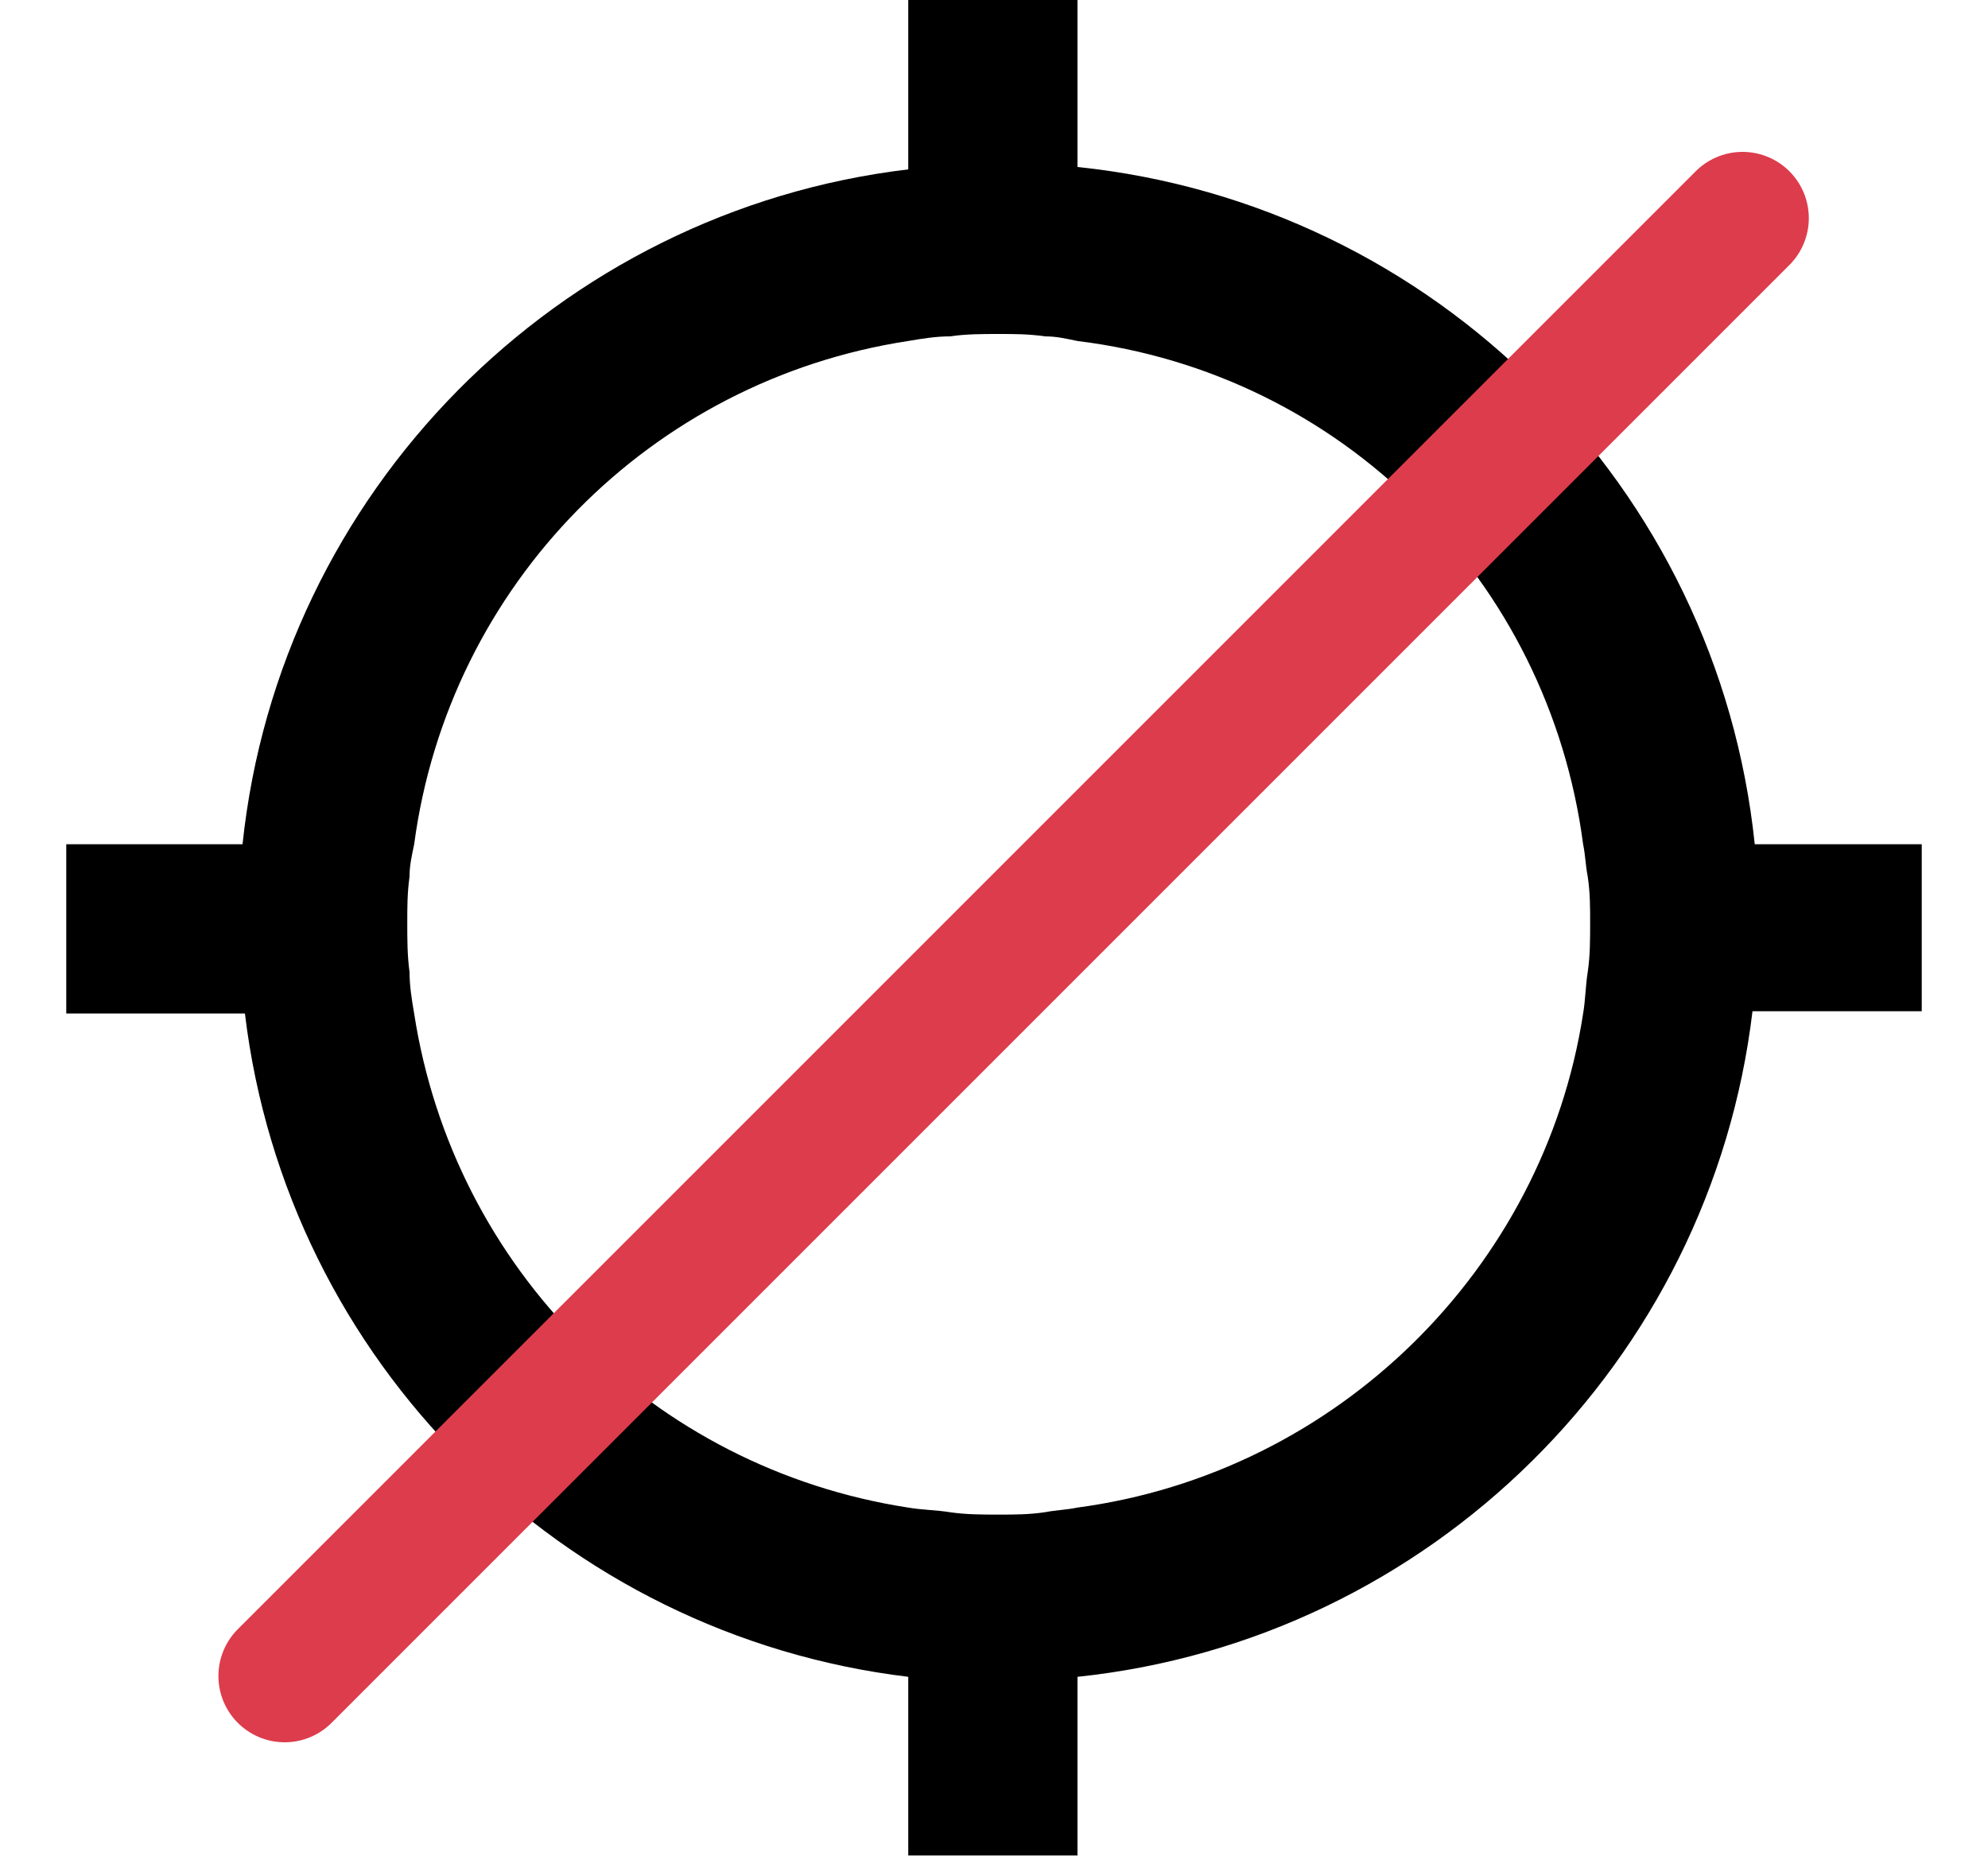
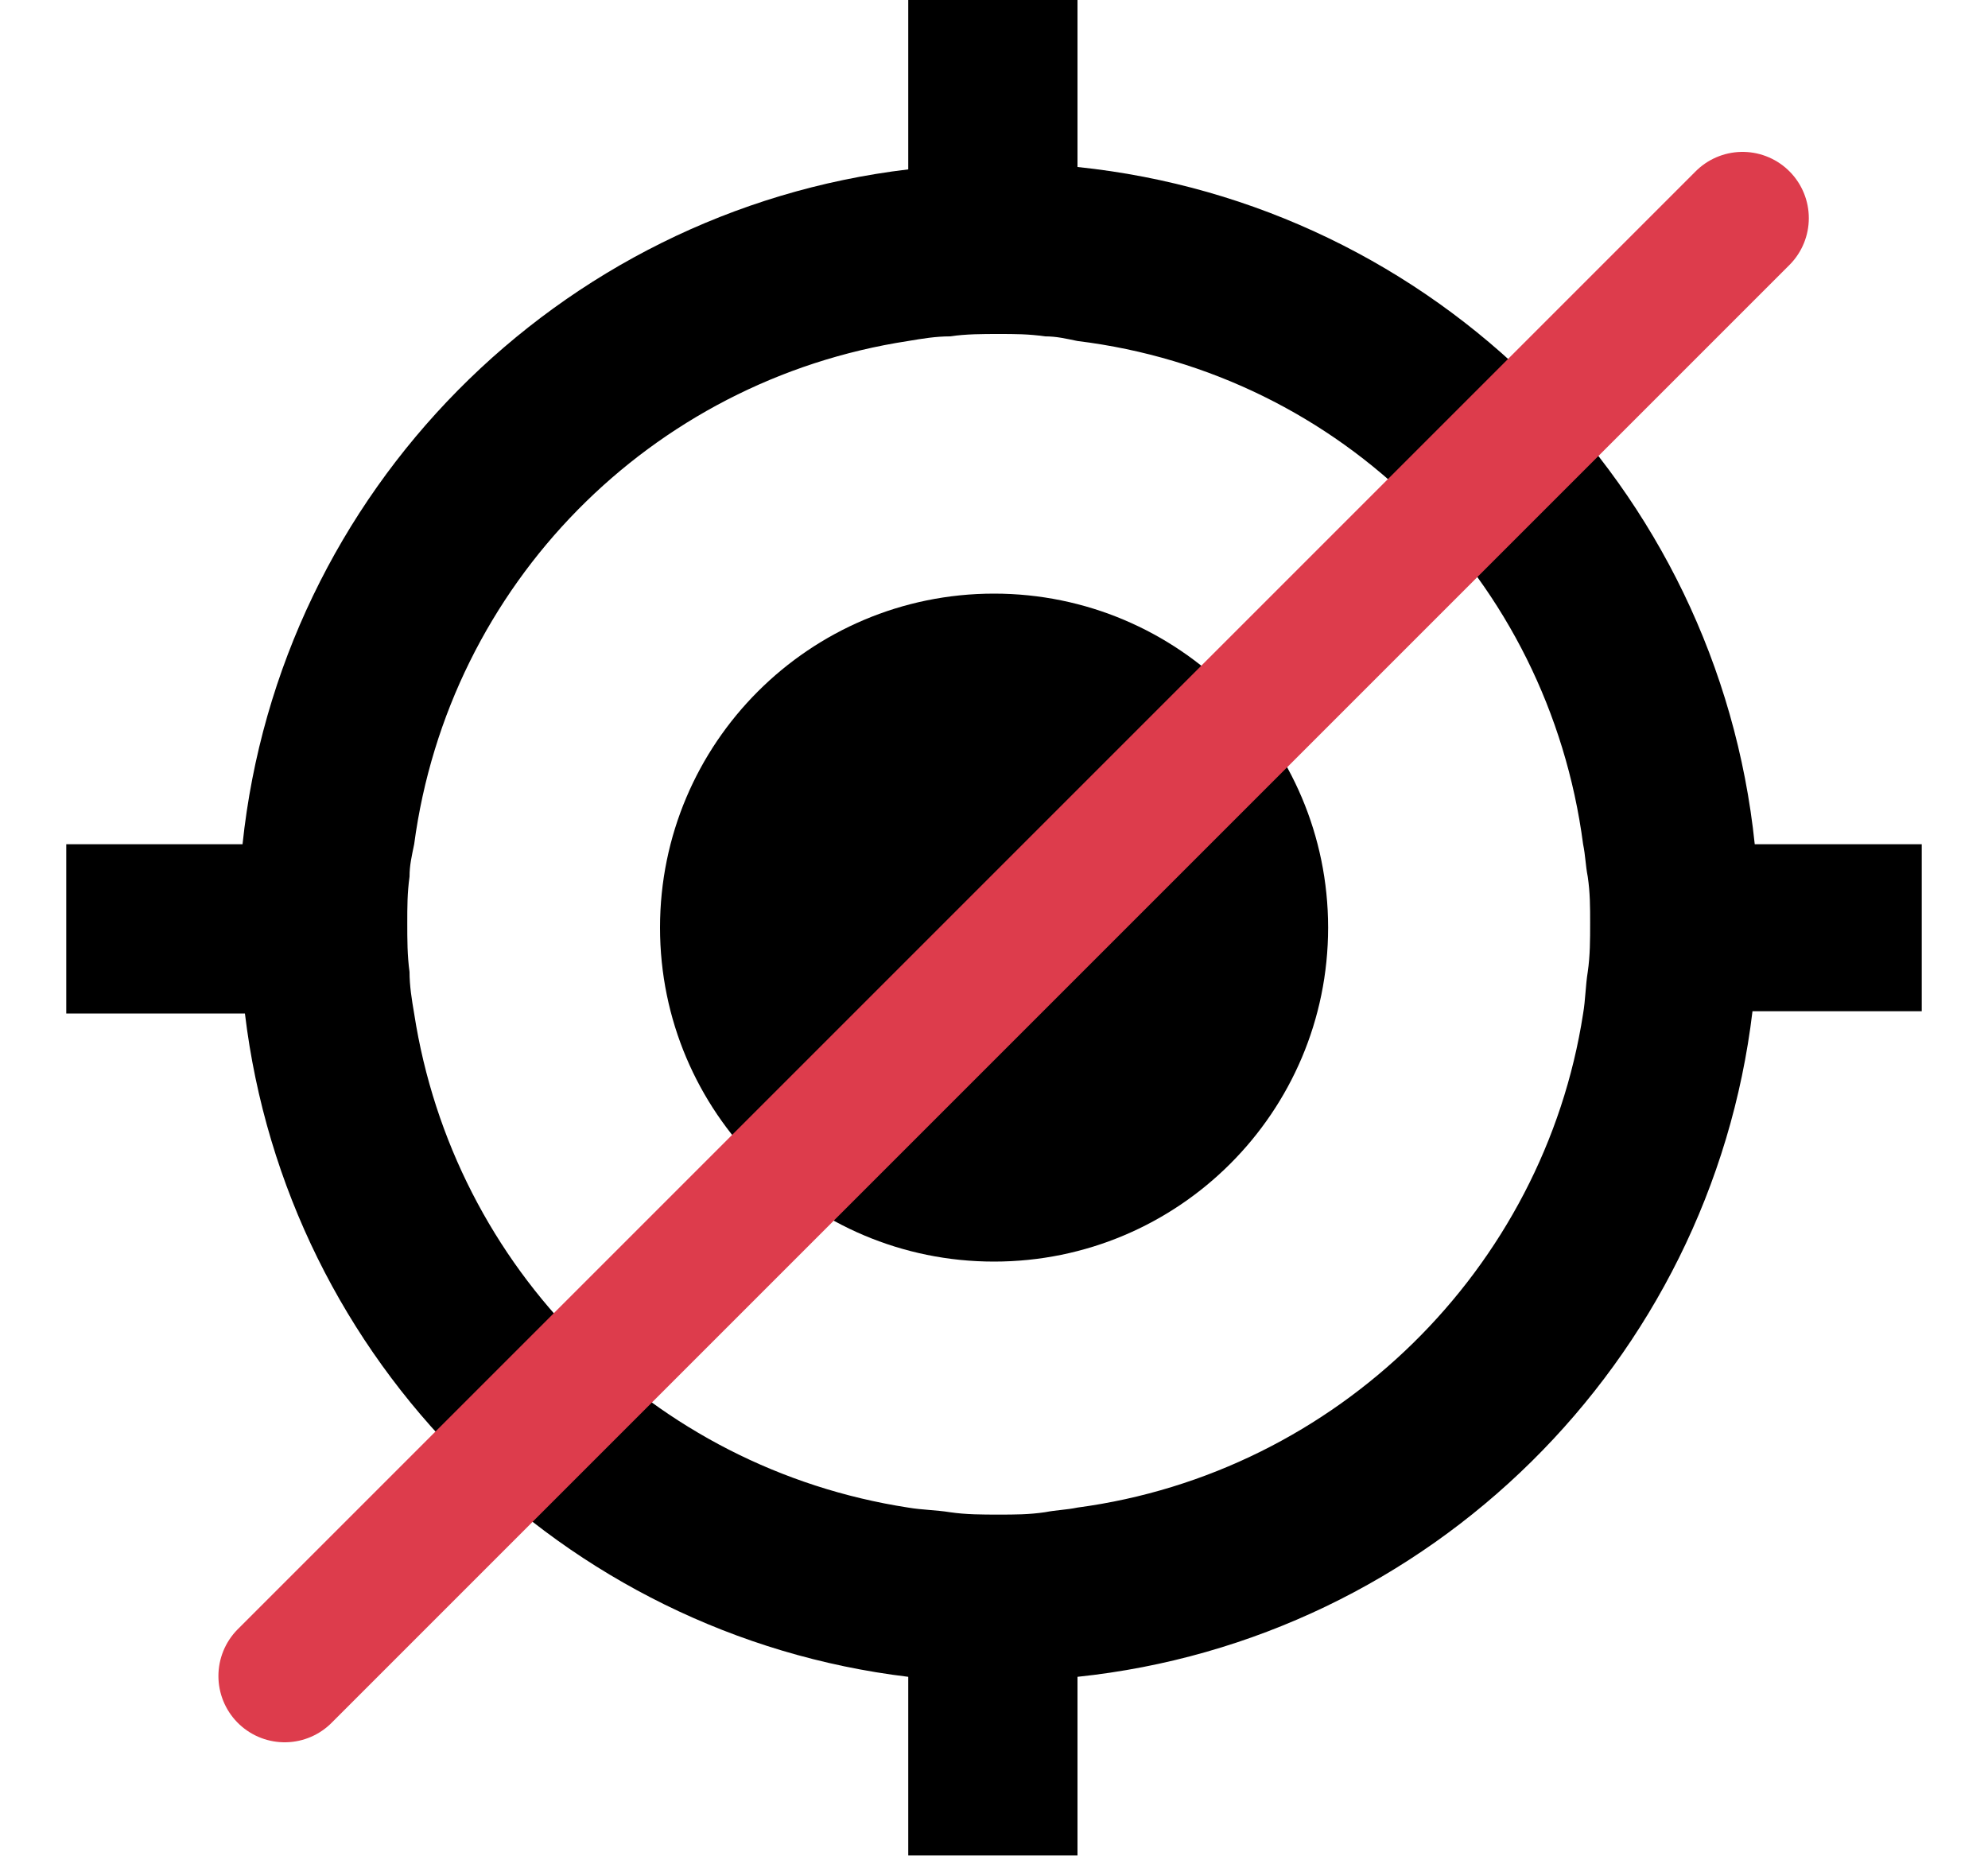
<svg xmlns="http://www.w3.org/2000/svg" viewBox="0 0 15 14" fill="none">
-   <path fill-rule="evenodd" clip-rule="evenodd" d="M8.13 11.375C8.042 11.393 7.973 11.393 7.885 11.41C7.762 11.428 7.657 11.428 7.535 11.428C7.412 11.428 7.29 11.428 7.167 11.41C7.062 11.393 6.957 11.393 6.852 11.375C4.927 11.078 3.423 9.573 3.125 7.648C3.107 7.543 3.09 7.438 3.09 7.333C3.073 7.21 3.073 7.088 3.073 6.965C3.073 6.843 3.073 6.738 3.09 6.615C3.09 6.528 3.107 6.458 3.125 6.37C3.387 4.41 4.91 2.87 6.852 2.573C6.957 2.555 7.062 2.538 7.167 2.538C7.29 2.52 7.412 2.52 7.535 2.52C7.657 2.52 7.762 2.52 7.885 2.538C7.973 2.538 8.042 2.555 8.13 2.573C10.125 2.818 11.683 4.375 11.945 6.37C11.963 6.458 11.963 6.528 11.98 6.615C11.998 6.738 11.998 6.843 11.998 6.965C11.998 7.088 11.998 7.21 11.98 7.333C11.963 7.438 11.963 7.543 11.945 7.648C11.648 9.573 10.09 11.113 8.13 11.375ZM14.5 6.37H13.24C12.96 3.675 10.825 1.54 8.13 1.26V0H6.853V1.278C4.21 1.593 2.11 3.71 1.83 6.37H0.5V7.647H1.848C2.163 10.273 4.245 12.338 6.853 12.652V14H8.13V12.652C10.79 12.373 12.908 10.273 13.223 7.63H14.5V6.37Z" fill="currentColor" />
+   <path fill-rule="evenodd" clip-rule="evenodd" d="M7.5 4.479C8.892 4.479 10.021 5.608 10.021 6.999C10.021 8.391 8.892 9.519 7.5 9.519C6.109 9.519 4.98 8.391 4.98 6.999C4.98 5.608 6.109 4.479 7.5 4.479Z" fill="currentColor" />
+   <path fill-rule="evenodd" clip-rule="evenodd" d="M8.13 11.375C8.042 11.393 7.973 11.393 7.885 11.41C7.762 11.428 7.657 11.428 7.535 11.428C7.412 11.428 7.29 11.428 7.167 11.41C7.062 11.393 6.957 11.393 6.852 11.375C4.927 11.078 3.423 9.573 3.125 7.648C3.107 7.543 3.09 7.438 3.09 7.333C3.073 7.21 3.073 7.088 3.073 6.965C3.073 6.843 3.073 6.738 3.09 6.615C3.09 6.528 3.107 6.458 3.125 6.37C3.387 4.41 4.91 2.87 6.852 2.573C6.957 2.555 7.062 2.538 7.167 2.538C7.29 2.52 7.412 2.52 7.535 2.52C7.657 2.52 7.762 2.52 7.885 2.538C7.973 2.538 8.042 2.555 8.13 2.573C10.125 2.818 11.683 4.375 11.945 6.37C11.963 6.458 11.963 6.528 11.98 6.615C11.998 6.738 11.998 6.843 11.998 6.965C11.998 7.088 11.998 7.21 11.98 7.333C11.963 7.438 11.963 7.543 11.945 7.648C11.648 9.573 10.09 11.113 8.13 11.375V11.375ZM14.5 6.37H13.24C12.96 3.675 10.825 1.54 8.13 1.26V0H6.853V1.278C4.21 1.593 2.11 3.71 1.83 6.37H0.5V7.647H1.848C2.163 10.273 4.245 12.338 6.853 12.652V14H8.13V12.652C10.79 12.373 12.908 10.273 13.223 7.63H14.5V6.37Z" fill="currentColor" />
  <path d="M2.148 12.646L13.148 1.646" stroke="#DD3C4C" stroke-linecap="round" />
</svg>
